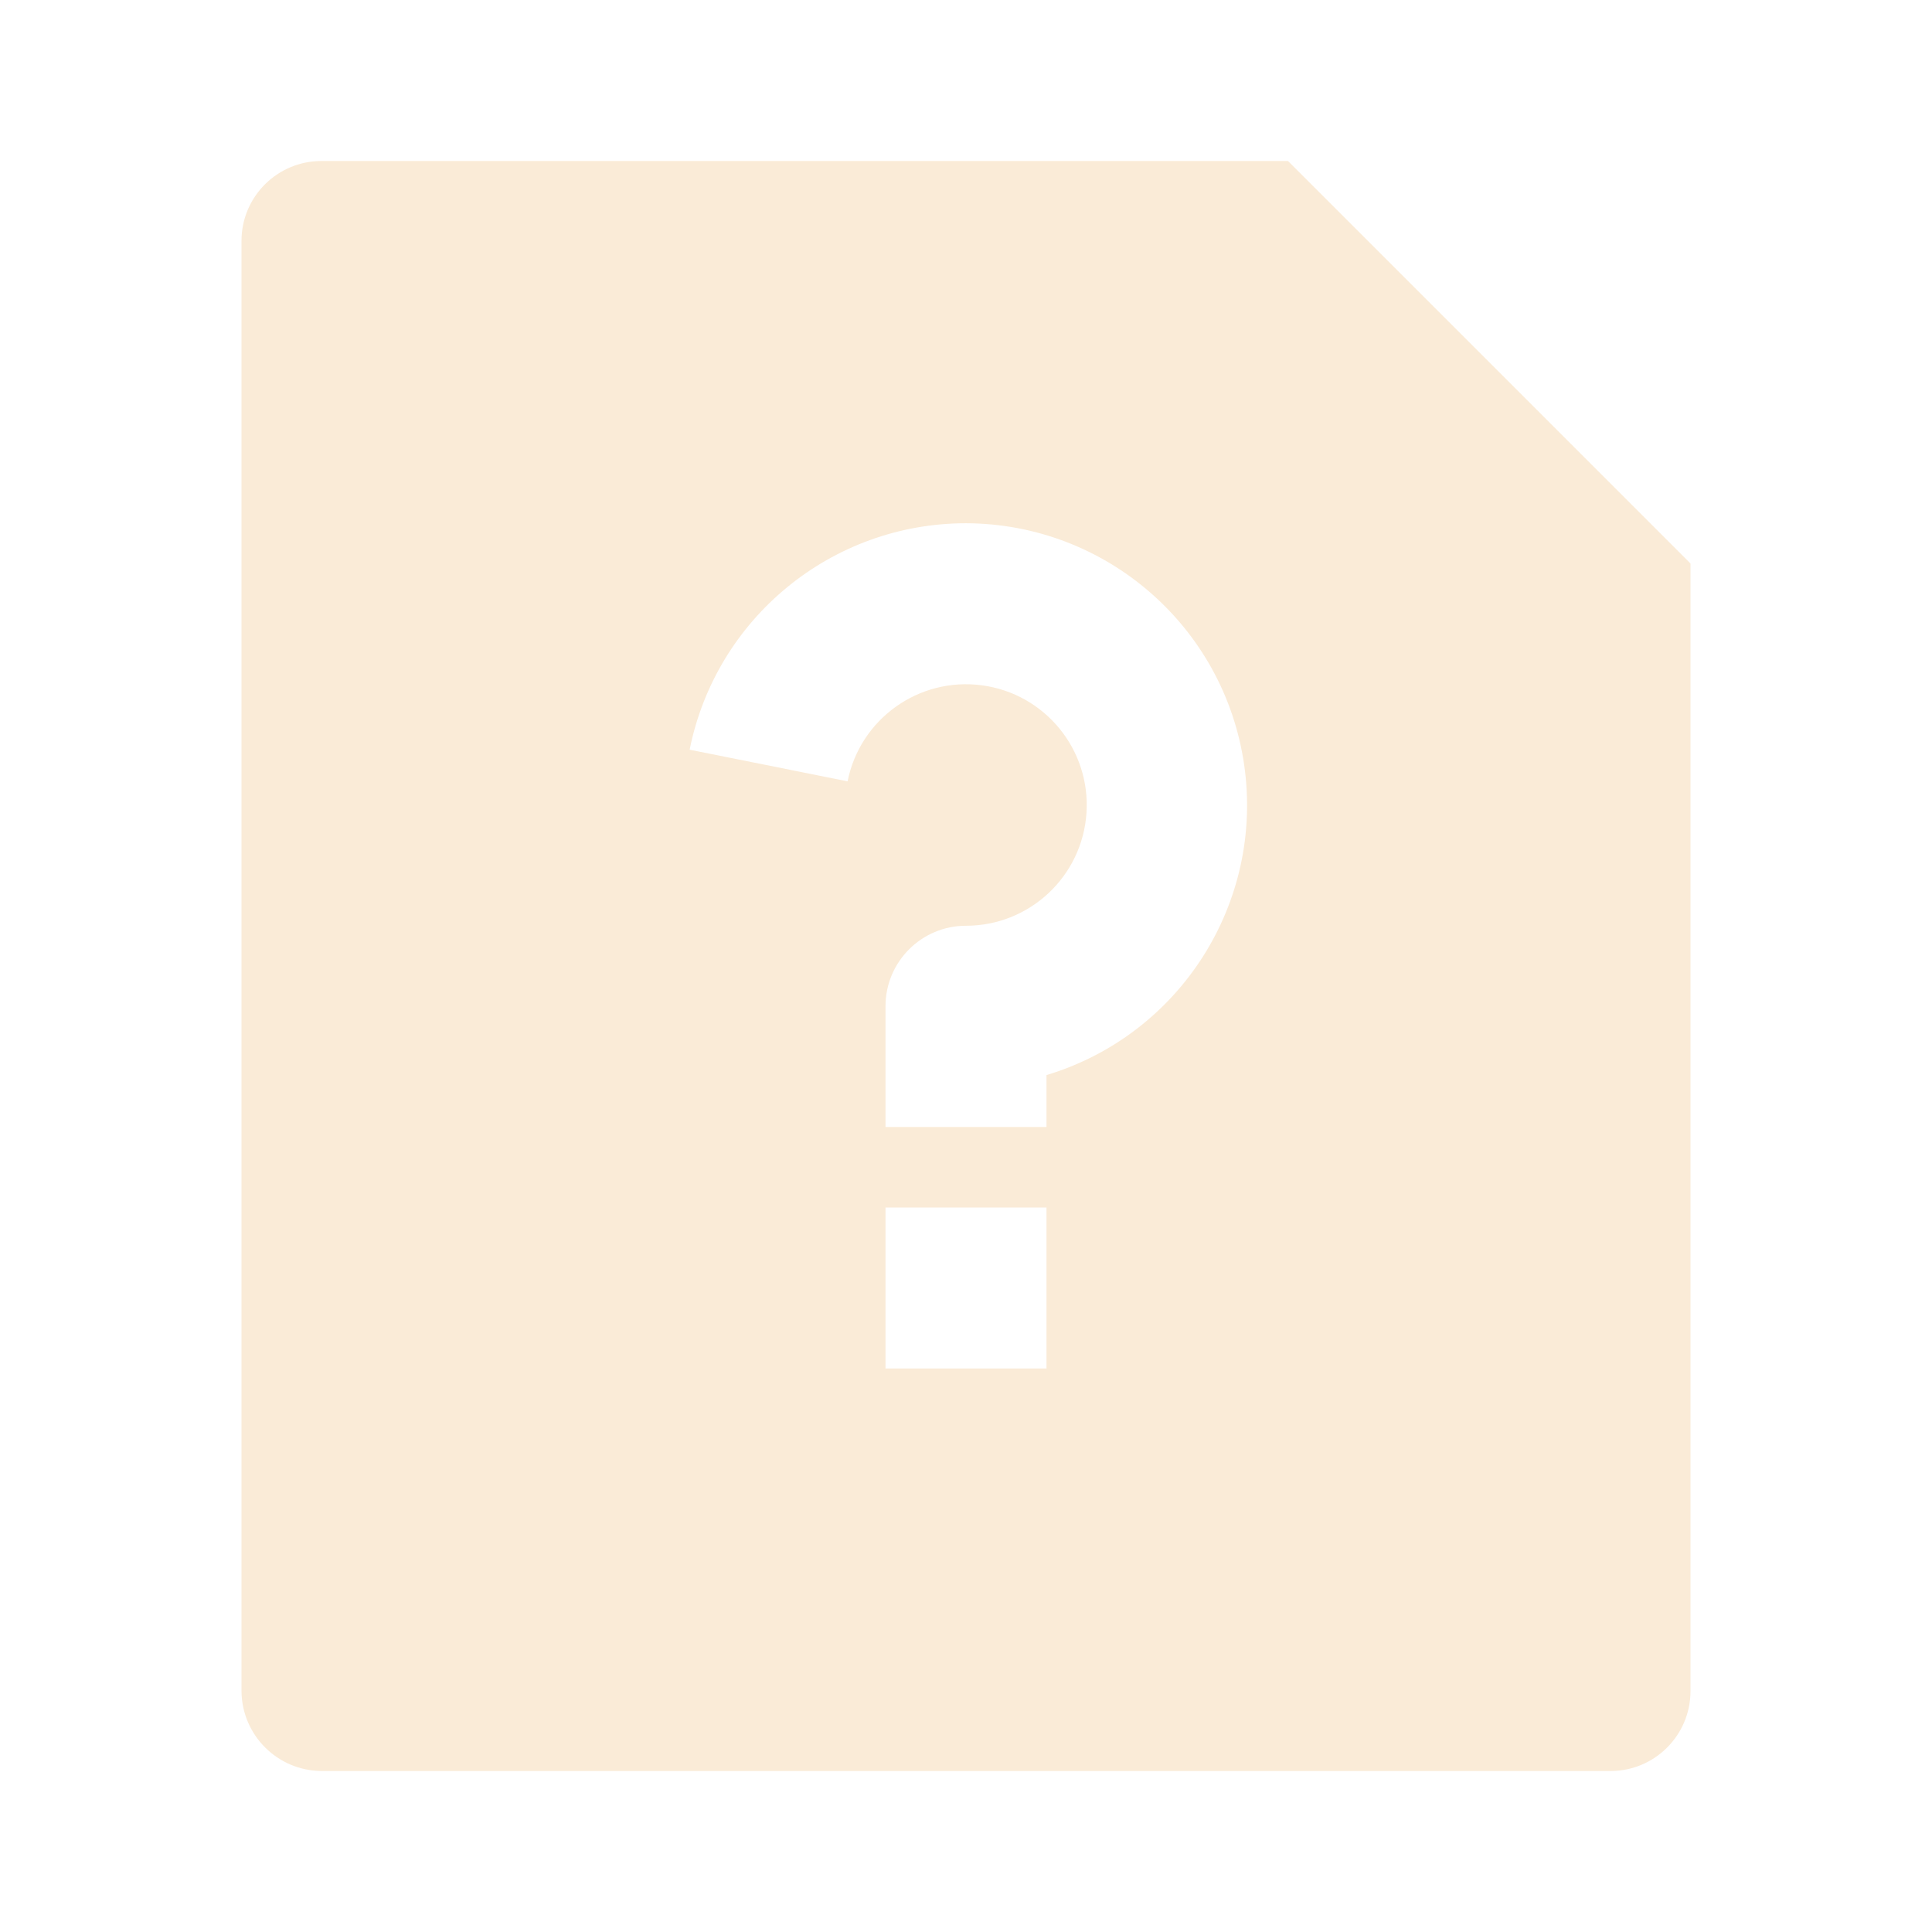
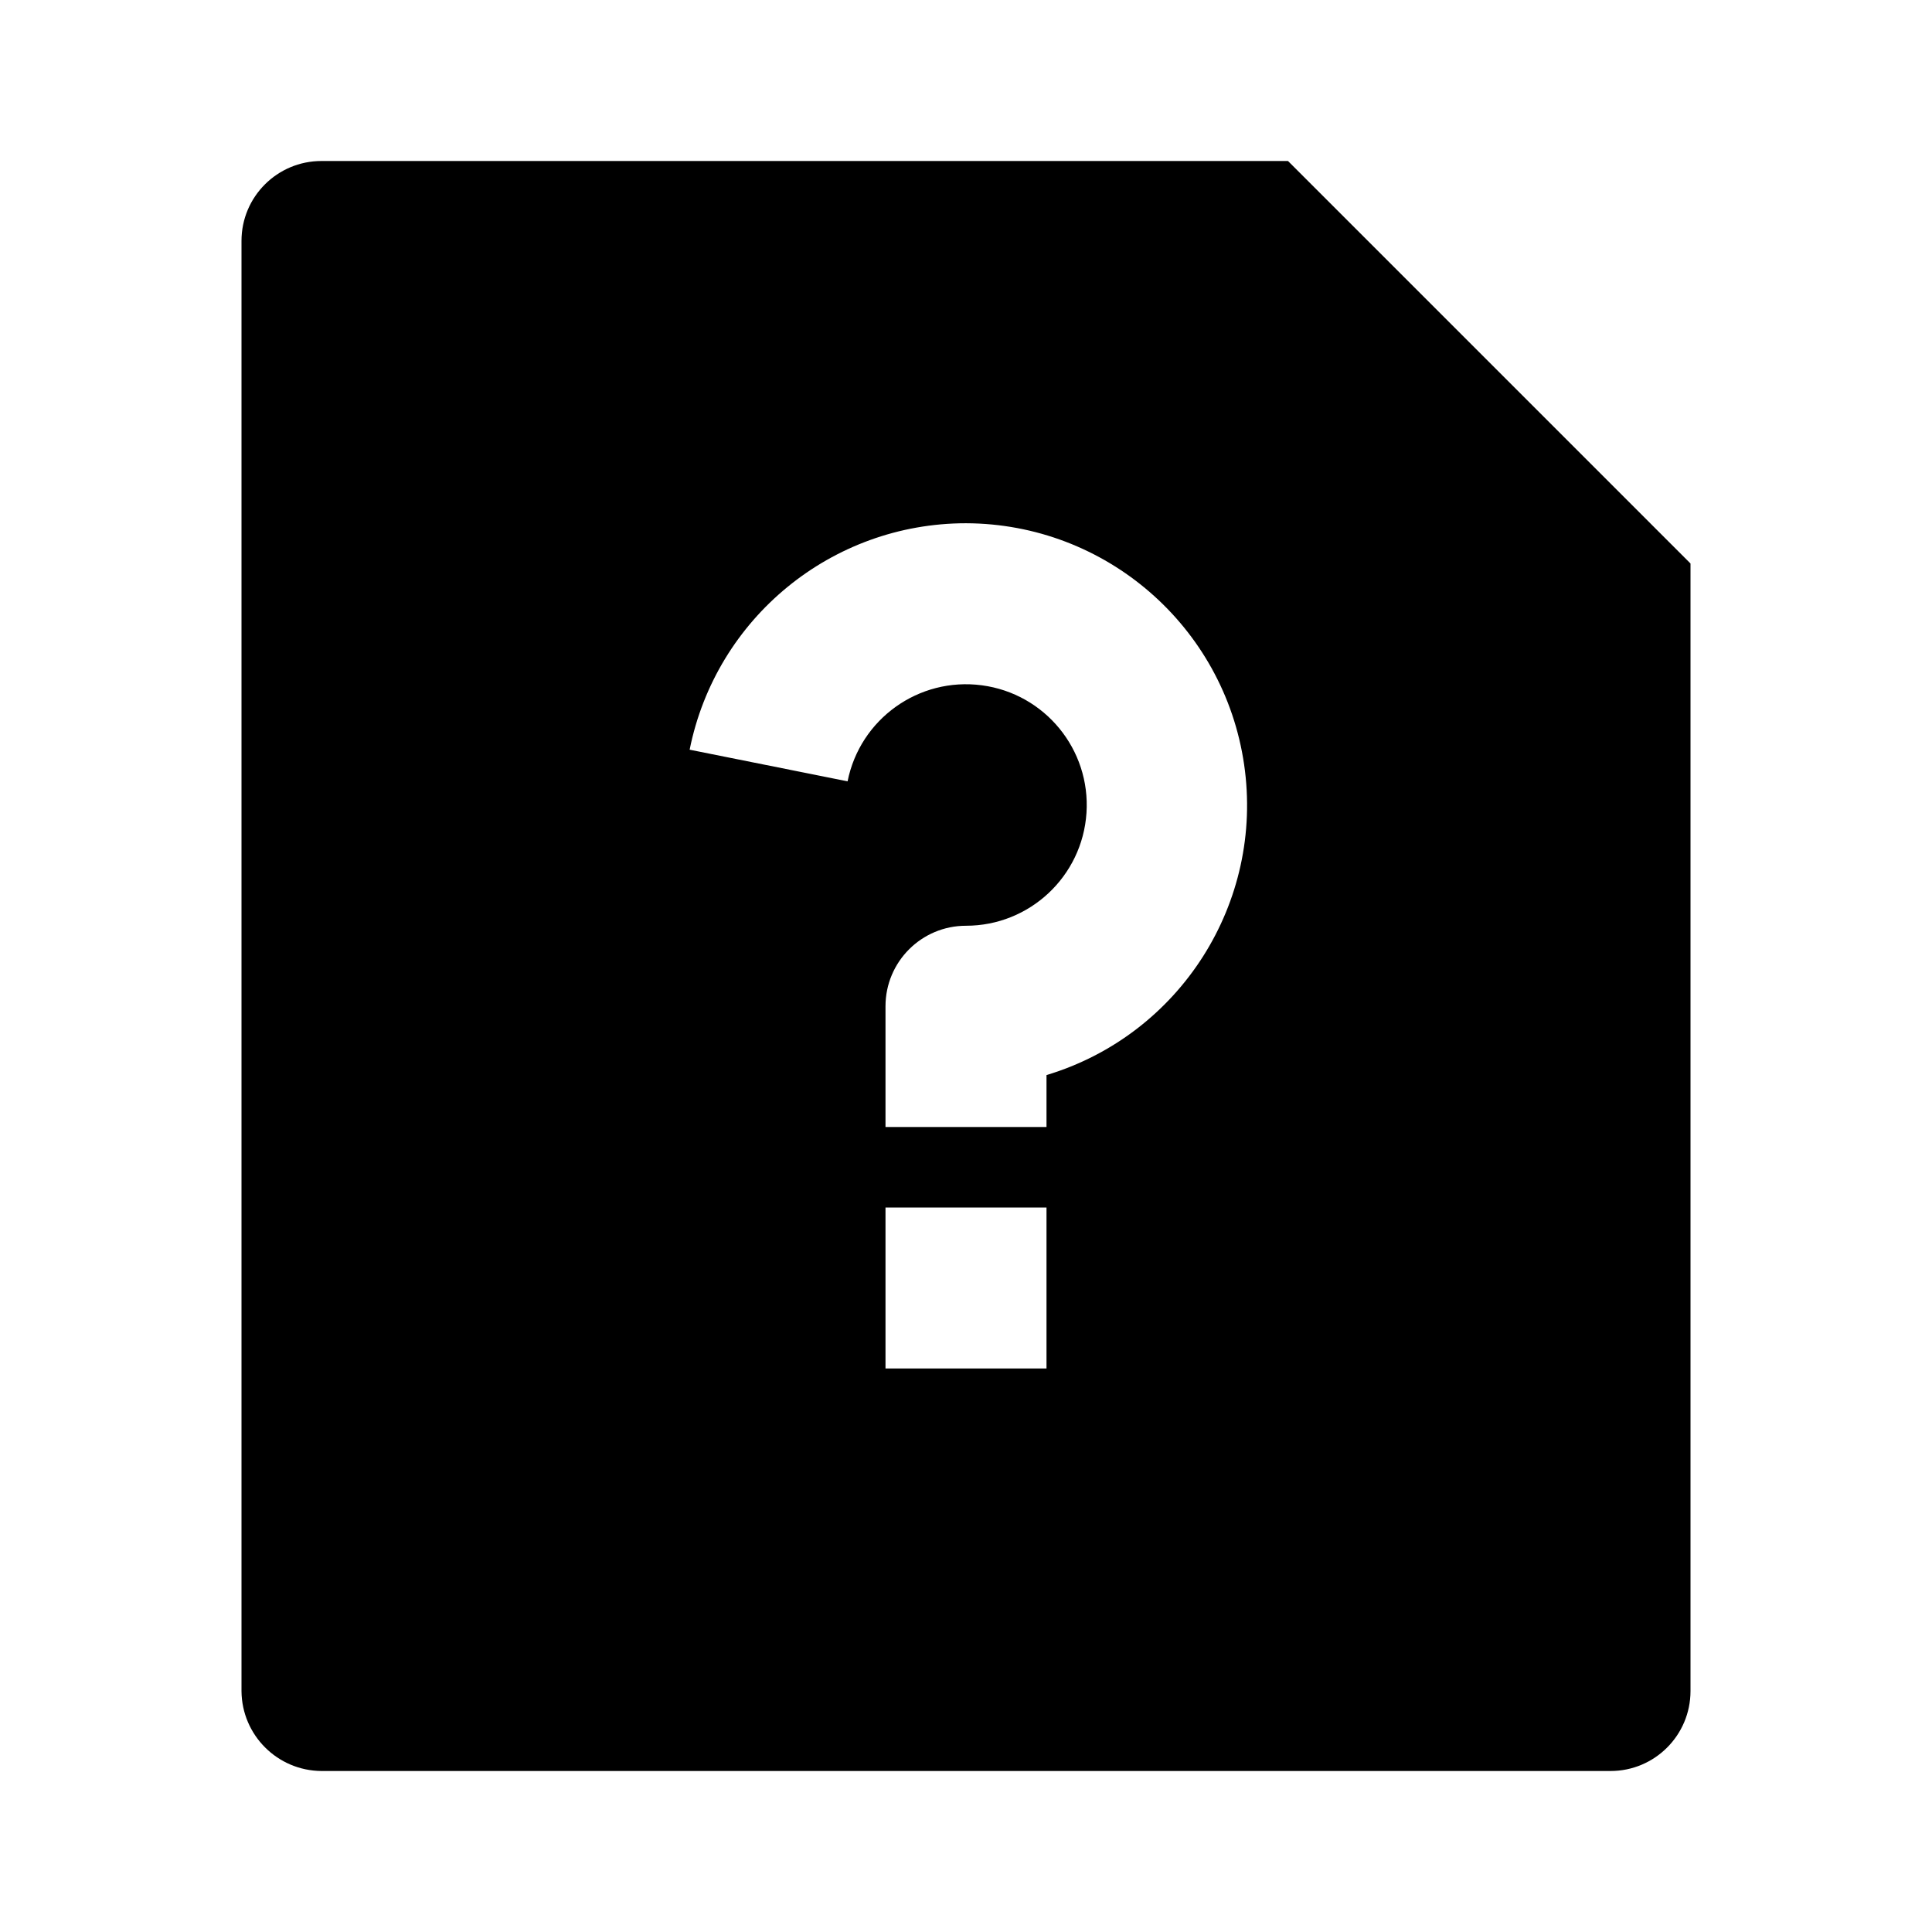
- <svg xmlns="http://www.w3.org/2000/svg" width="800px" height="800px" viewBox="0 0 24 24">
+ <svg xmlns="http://www.w3.org/2000/svg" width="800px" height="800px" viewBox="0 0 24 24" fill="currentColor">
  <g>
    <path fill="none" d="M0 0h24v24H0z" />
-     <path fill="#FAEBD7" d="M16 2l5 5v14.008a.993.993 0 0 1-.993.992H3.993A1 1 0 0 1 3 21.008V2.992C3 2.444 3.445 2 3.993 2H16zm-5 13v2h2v-2h-2zm2-1.645A3.502 3.502 0 0 0 12 6.5a3.501 3.501 0 0 0-3.433 2.813l1.962.393A1.5 1.5 0 1 1 12 11.5a1 1 0 0 0-1 1V14h2v-.645z" />
+     <path d="M16 2l5 5v14.008a.993.993 0 0 1-.993.992H3.993A1 1 0 0 1 3 21.008V2.992C3 2.444 3.445 2 3.993 2H16zm-5 13v2h2v-2h-2zm2-1.645A3.502 3.502 0 0 0 12 6.5a3.501 3.501 0 0 0-3.433 2.813l1.962.393A1.5 1.5 0 1 1 12 11.5a1 1 0 0 0-1 1V14h2v-.645z" />
  </g>
</svg>
